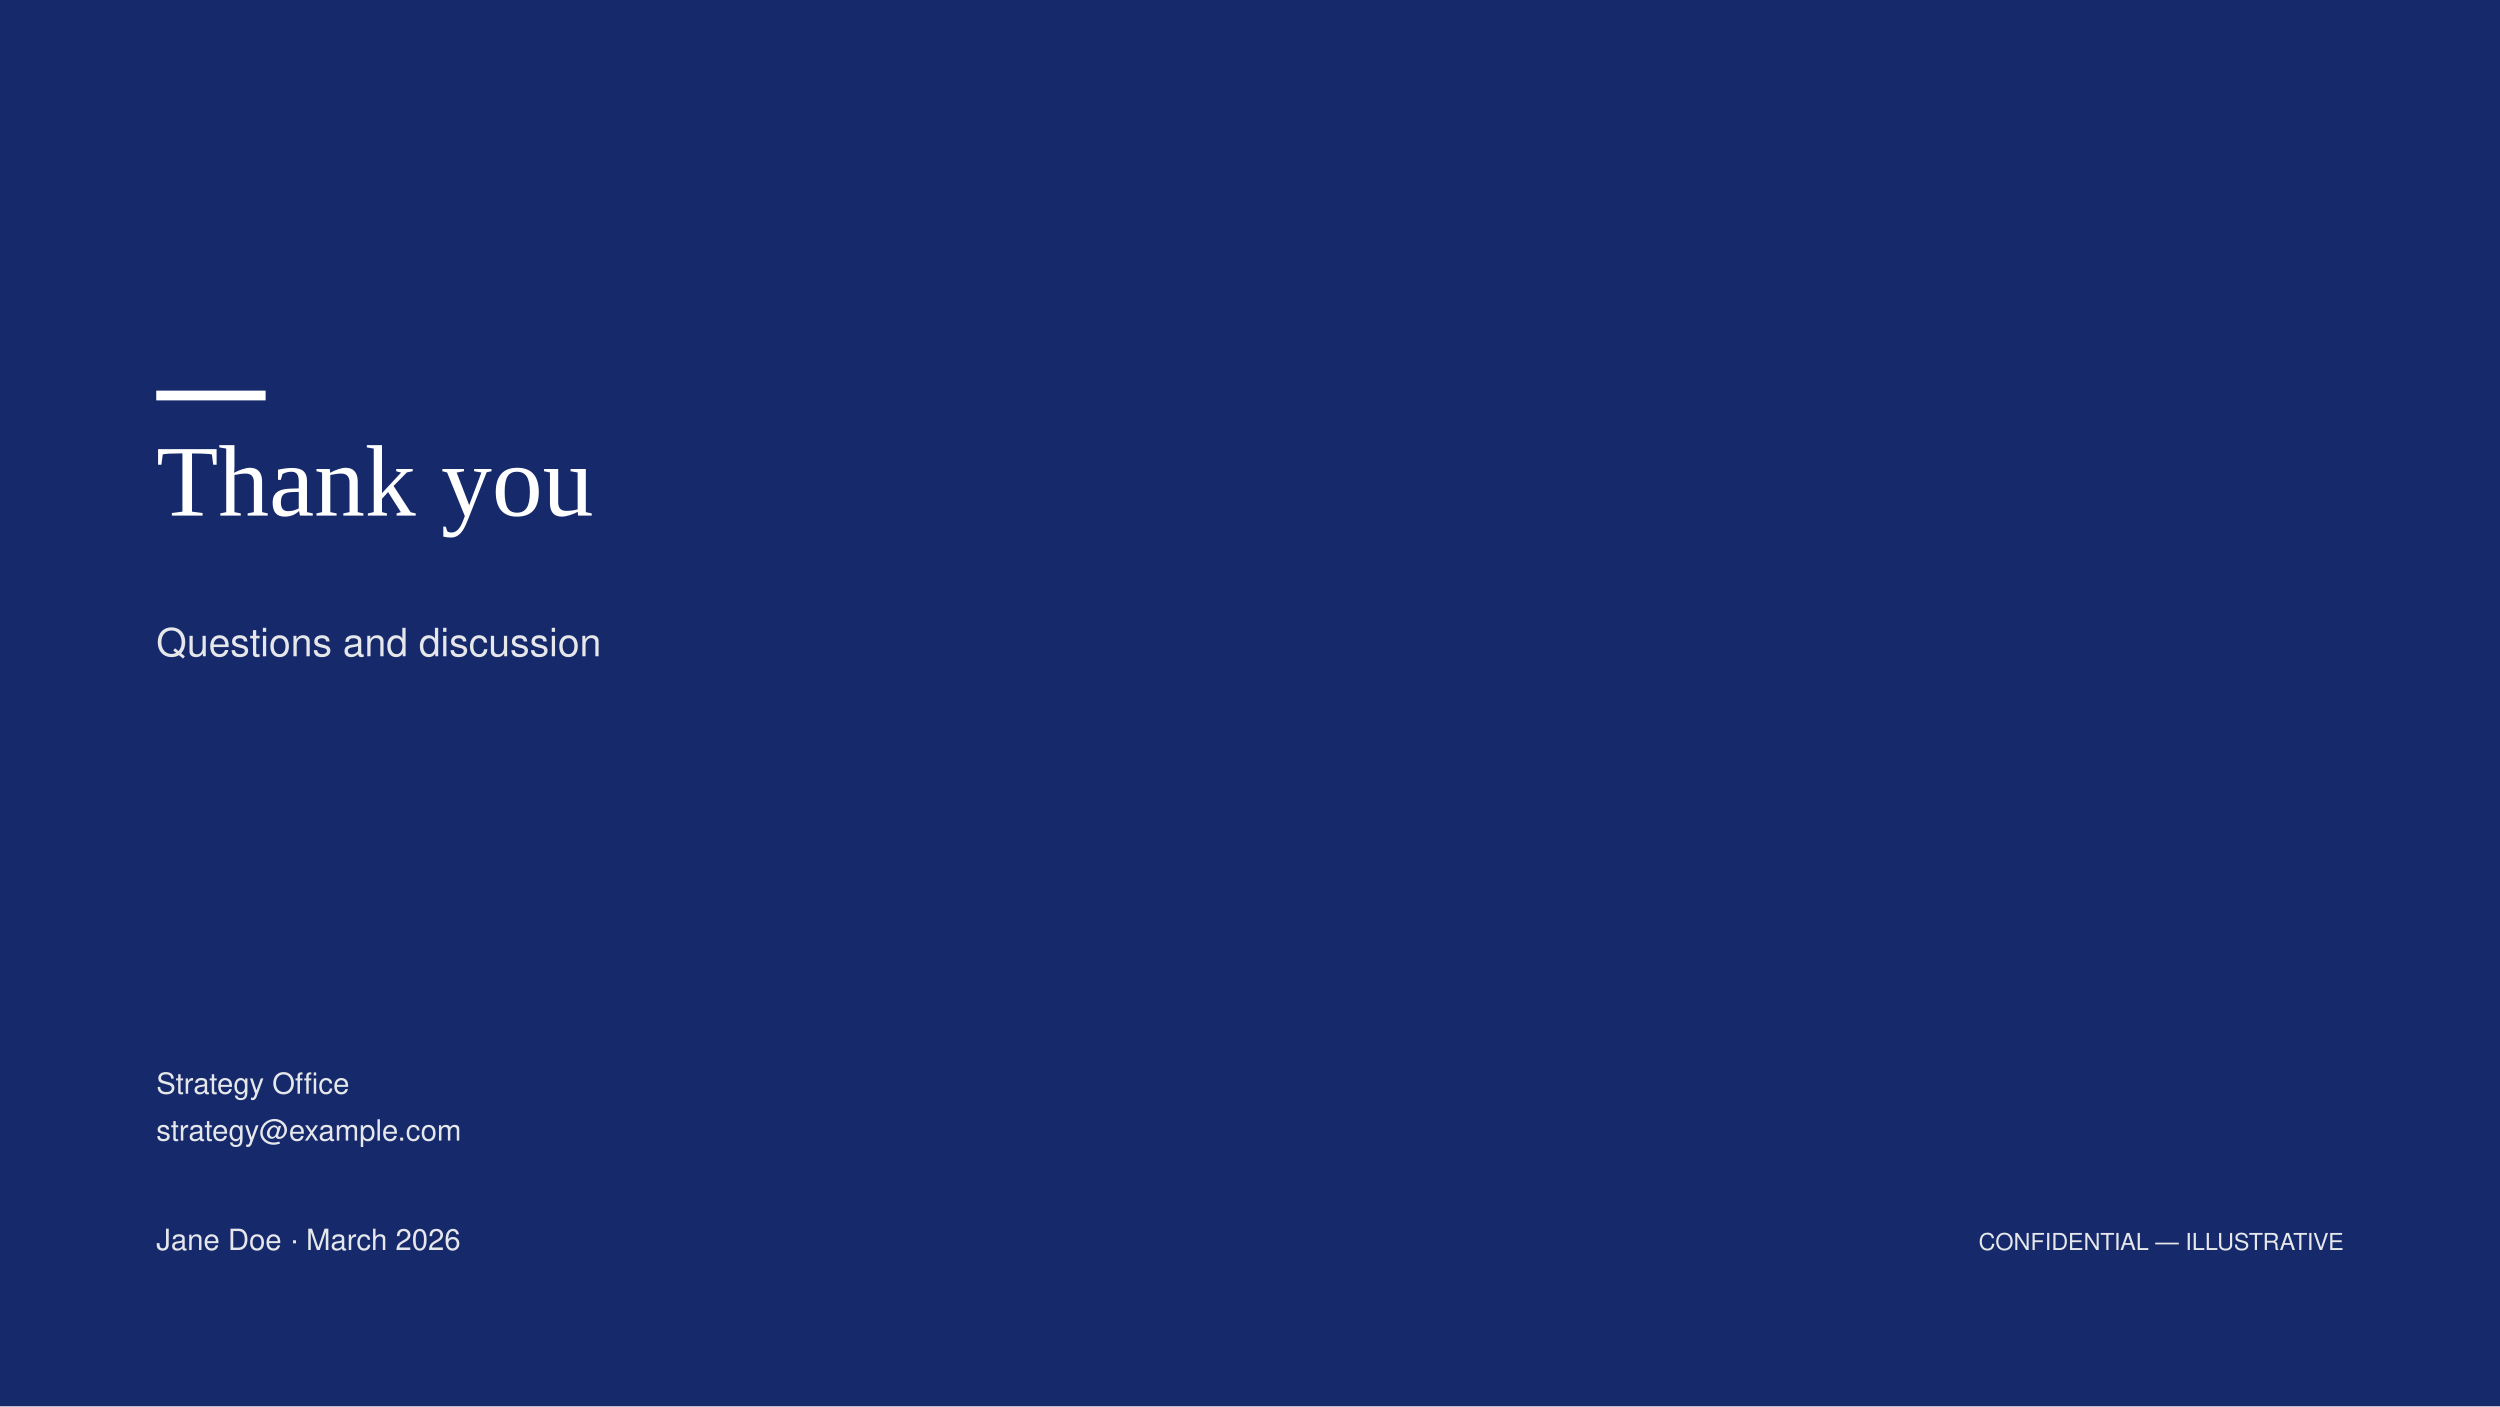
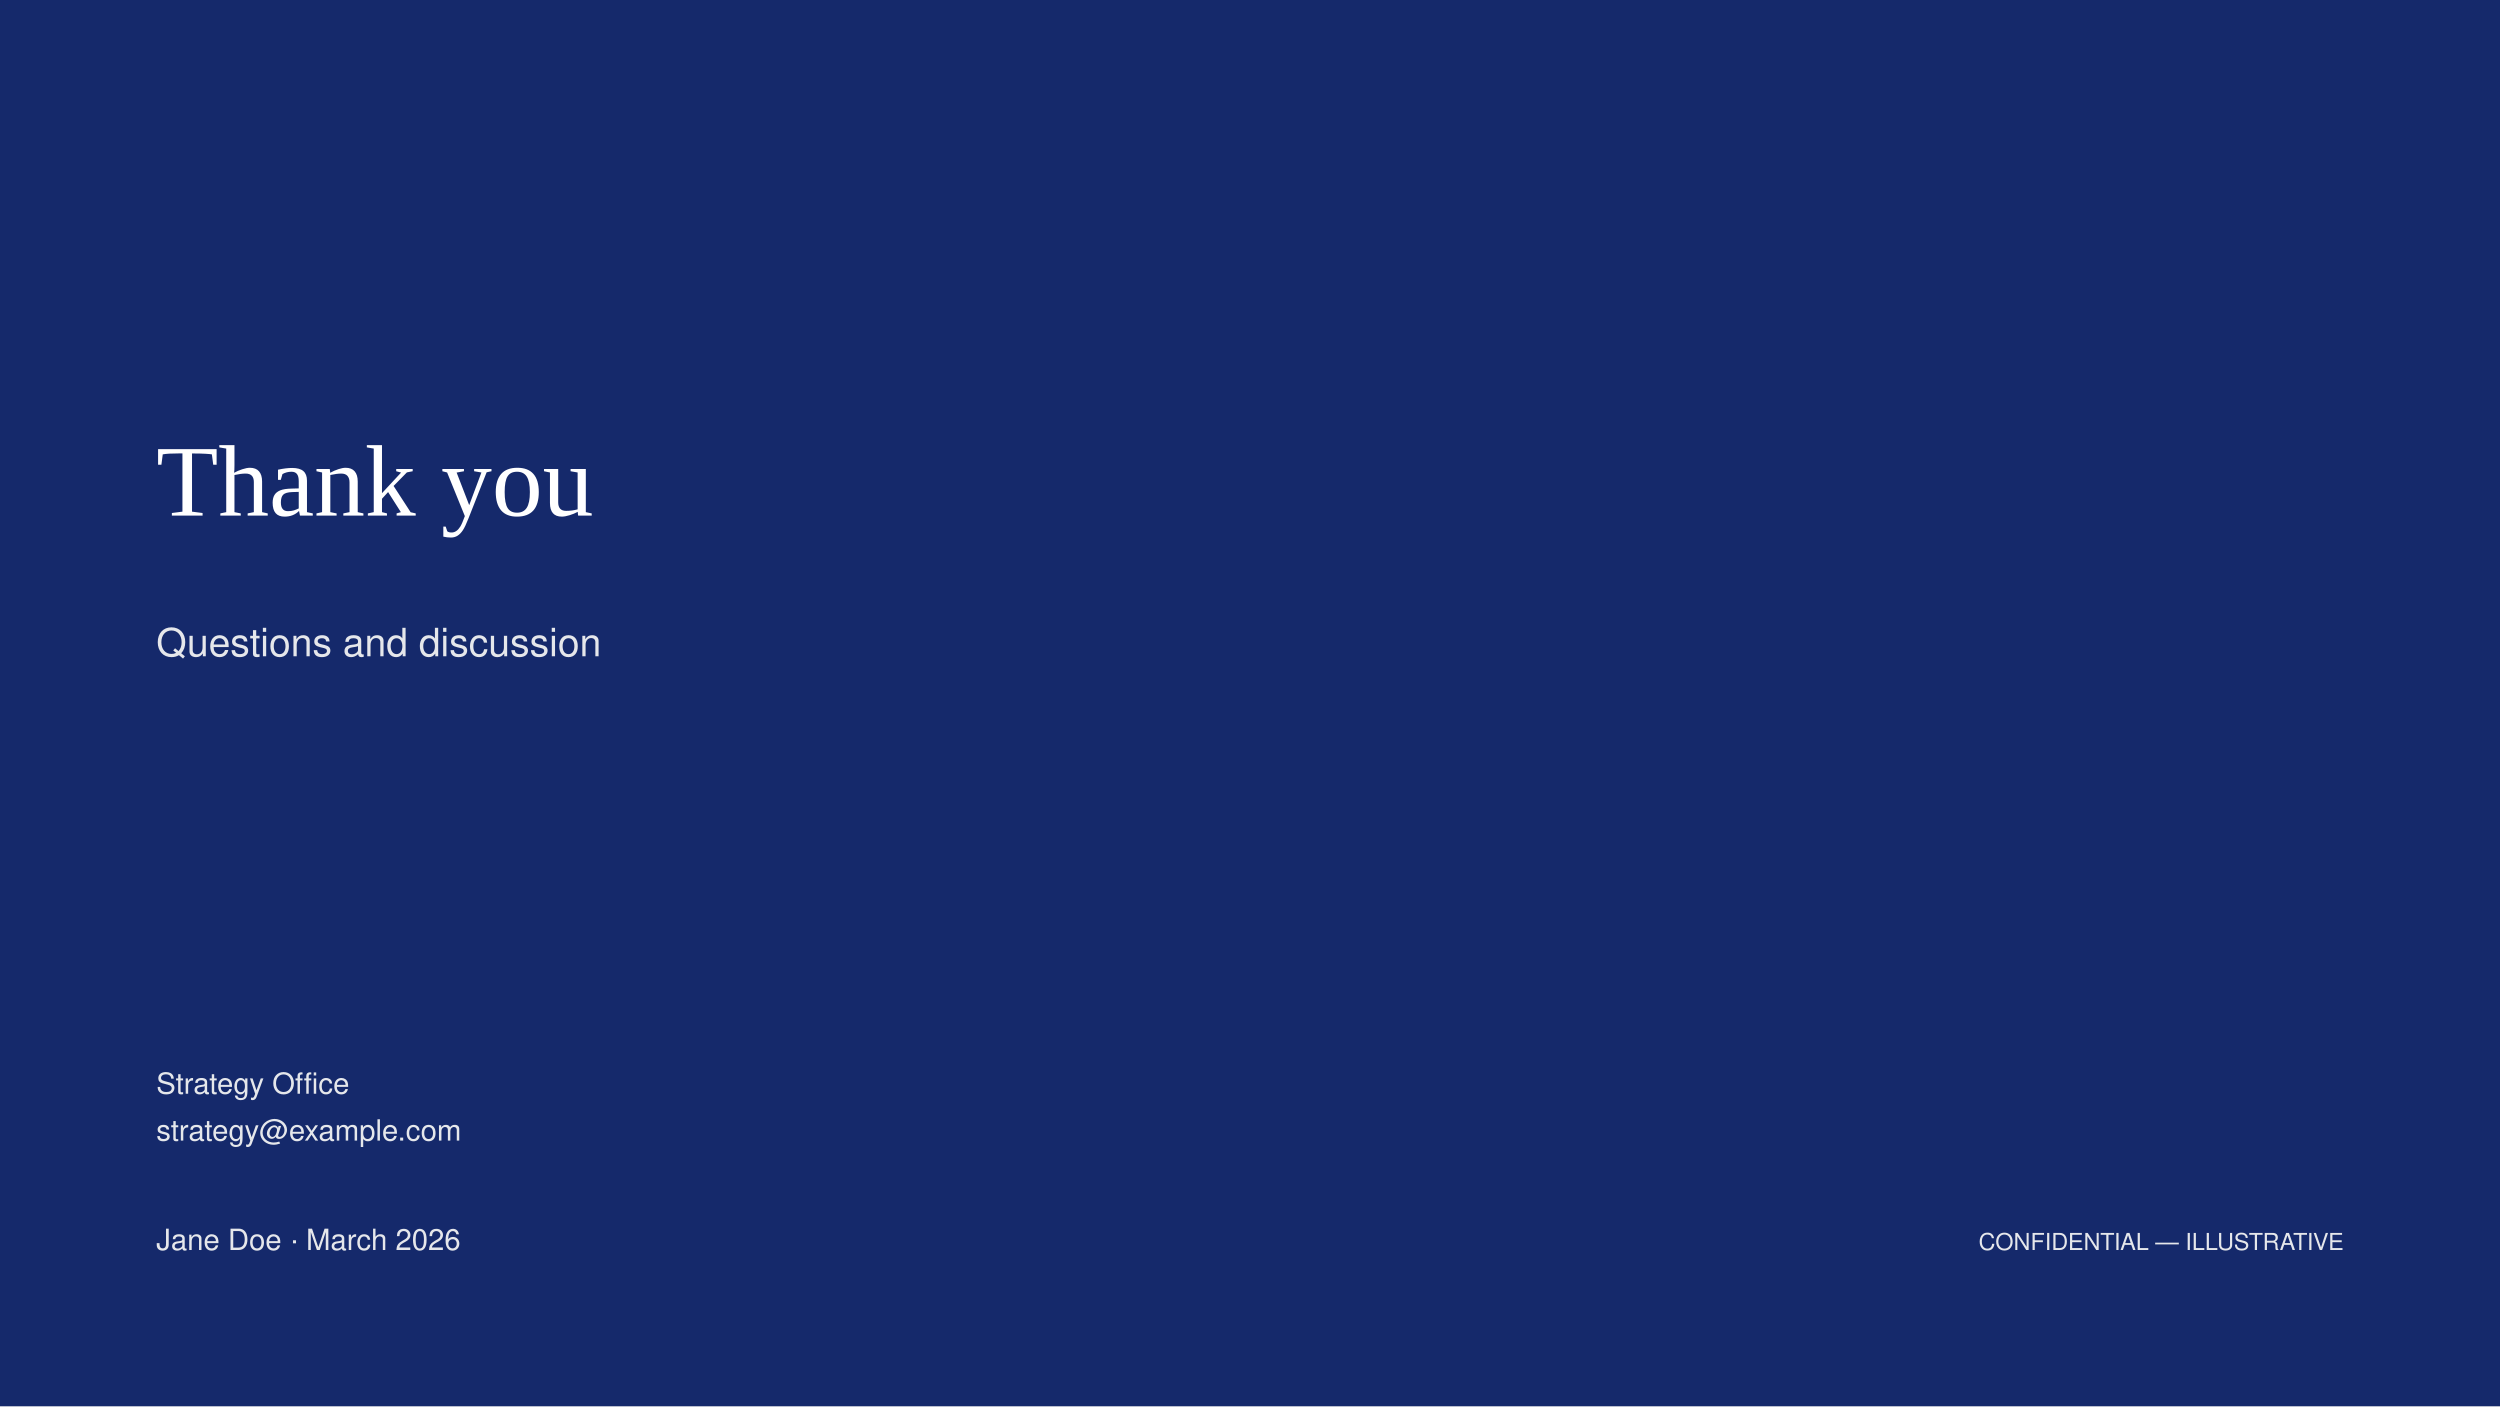
<svg xmlns="http://www.w3.org/2000/svg" viewBox="0 0 1280 720" width="1280" height="720" role="img" aria-label="Thank you">
  <rect x="0.0" y="0.0" width="1280.0" height="720.0" fill="#15296B" stroke="none" />
-   <rect x="80.0" y="200.0" width="56.0" height="5.0" fill="#FFFFFF" stroke="none" />
  <text x="80.0" y="264.0" font-family="Georgia, 'Times New Roman', 'Hiragino Mincho ProN', 'Yu Mincho', serif" font-size="52" fill="#FFFFFF" font-weight="normal" text-anchor="start">Thank you</text>
  <text x="80.0" y="336.0" font-family="'Helvetica Neue', Helvetica, Arial, 'Hiragino Sans', 'Yu Gothic', 'Noto Sans JP', 'Meiryo', sans-serif" font-size="20" fill="#E5E7EB" font-weight="normal" text-anchor="start">Questions and discussion</text>
  <text x="80.0" y="560.0" font-family="'Helvetica Neue', Helvetica, Arial, 'Hiragino Sans', 'Yu Gothic', 'Noto Sans JP', 'Meiryo', sans-serif" font-size="15" fill="#E5E7EB" font-weight="normal" text-anchor="start">Strategy Office</text>
  <text x="80.0" y="584.0" font-family="'Helvetica Neue', Helvetica, Arial, 'Hiragino Sans', 'Yu Gothic', 'Noto Sans JP', 'Meiryo', sans-serif" font-size="15" fill="#E5E7EB" font-weight="normal" text-anchor="start">strategy@example.com</text>
  <text x="80.0" y="640.0" font-family="'Helvetica Neue', Helvetica, Arial, 'Hiragino Sans', 'Yu Gothic', 'Noto Sans JP', 'Meiryo', sans-serif" font-size="15" fill="#E5E7EB" font-weight="normal" text-anchor="start">Jane Doe · March 2026</text>
  <text x="1200.0" y="640.0" font-family="'Helvetica Neue', Helvetica, Arial, 'Hiragino Sans', 'Yu Gothic', 'Noto Sans JP', 'Meiryo', sans-serif" font-size="12" fill="#E5E7EB" font-weight="normal" text-anchor="end">CONFIDENTIAL — ILLUSTRATIVE</text>
</svg>
